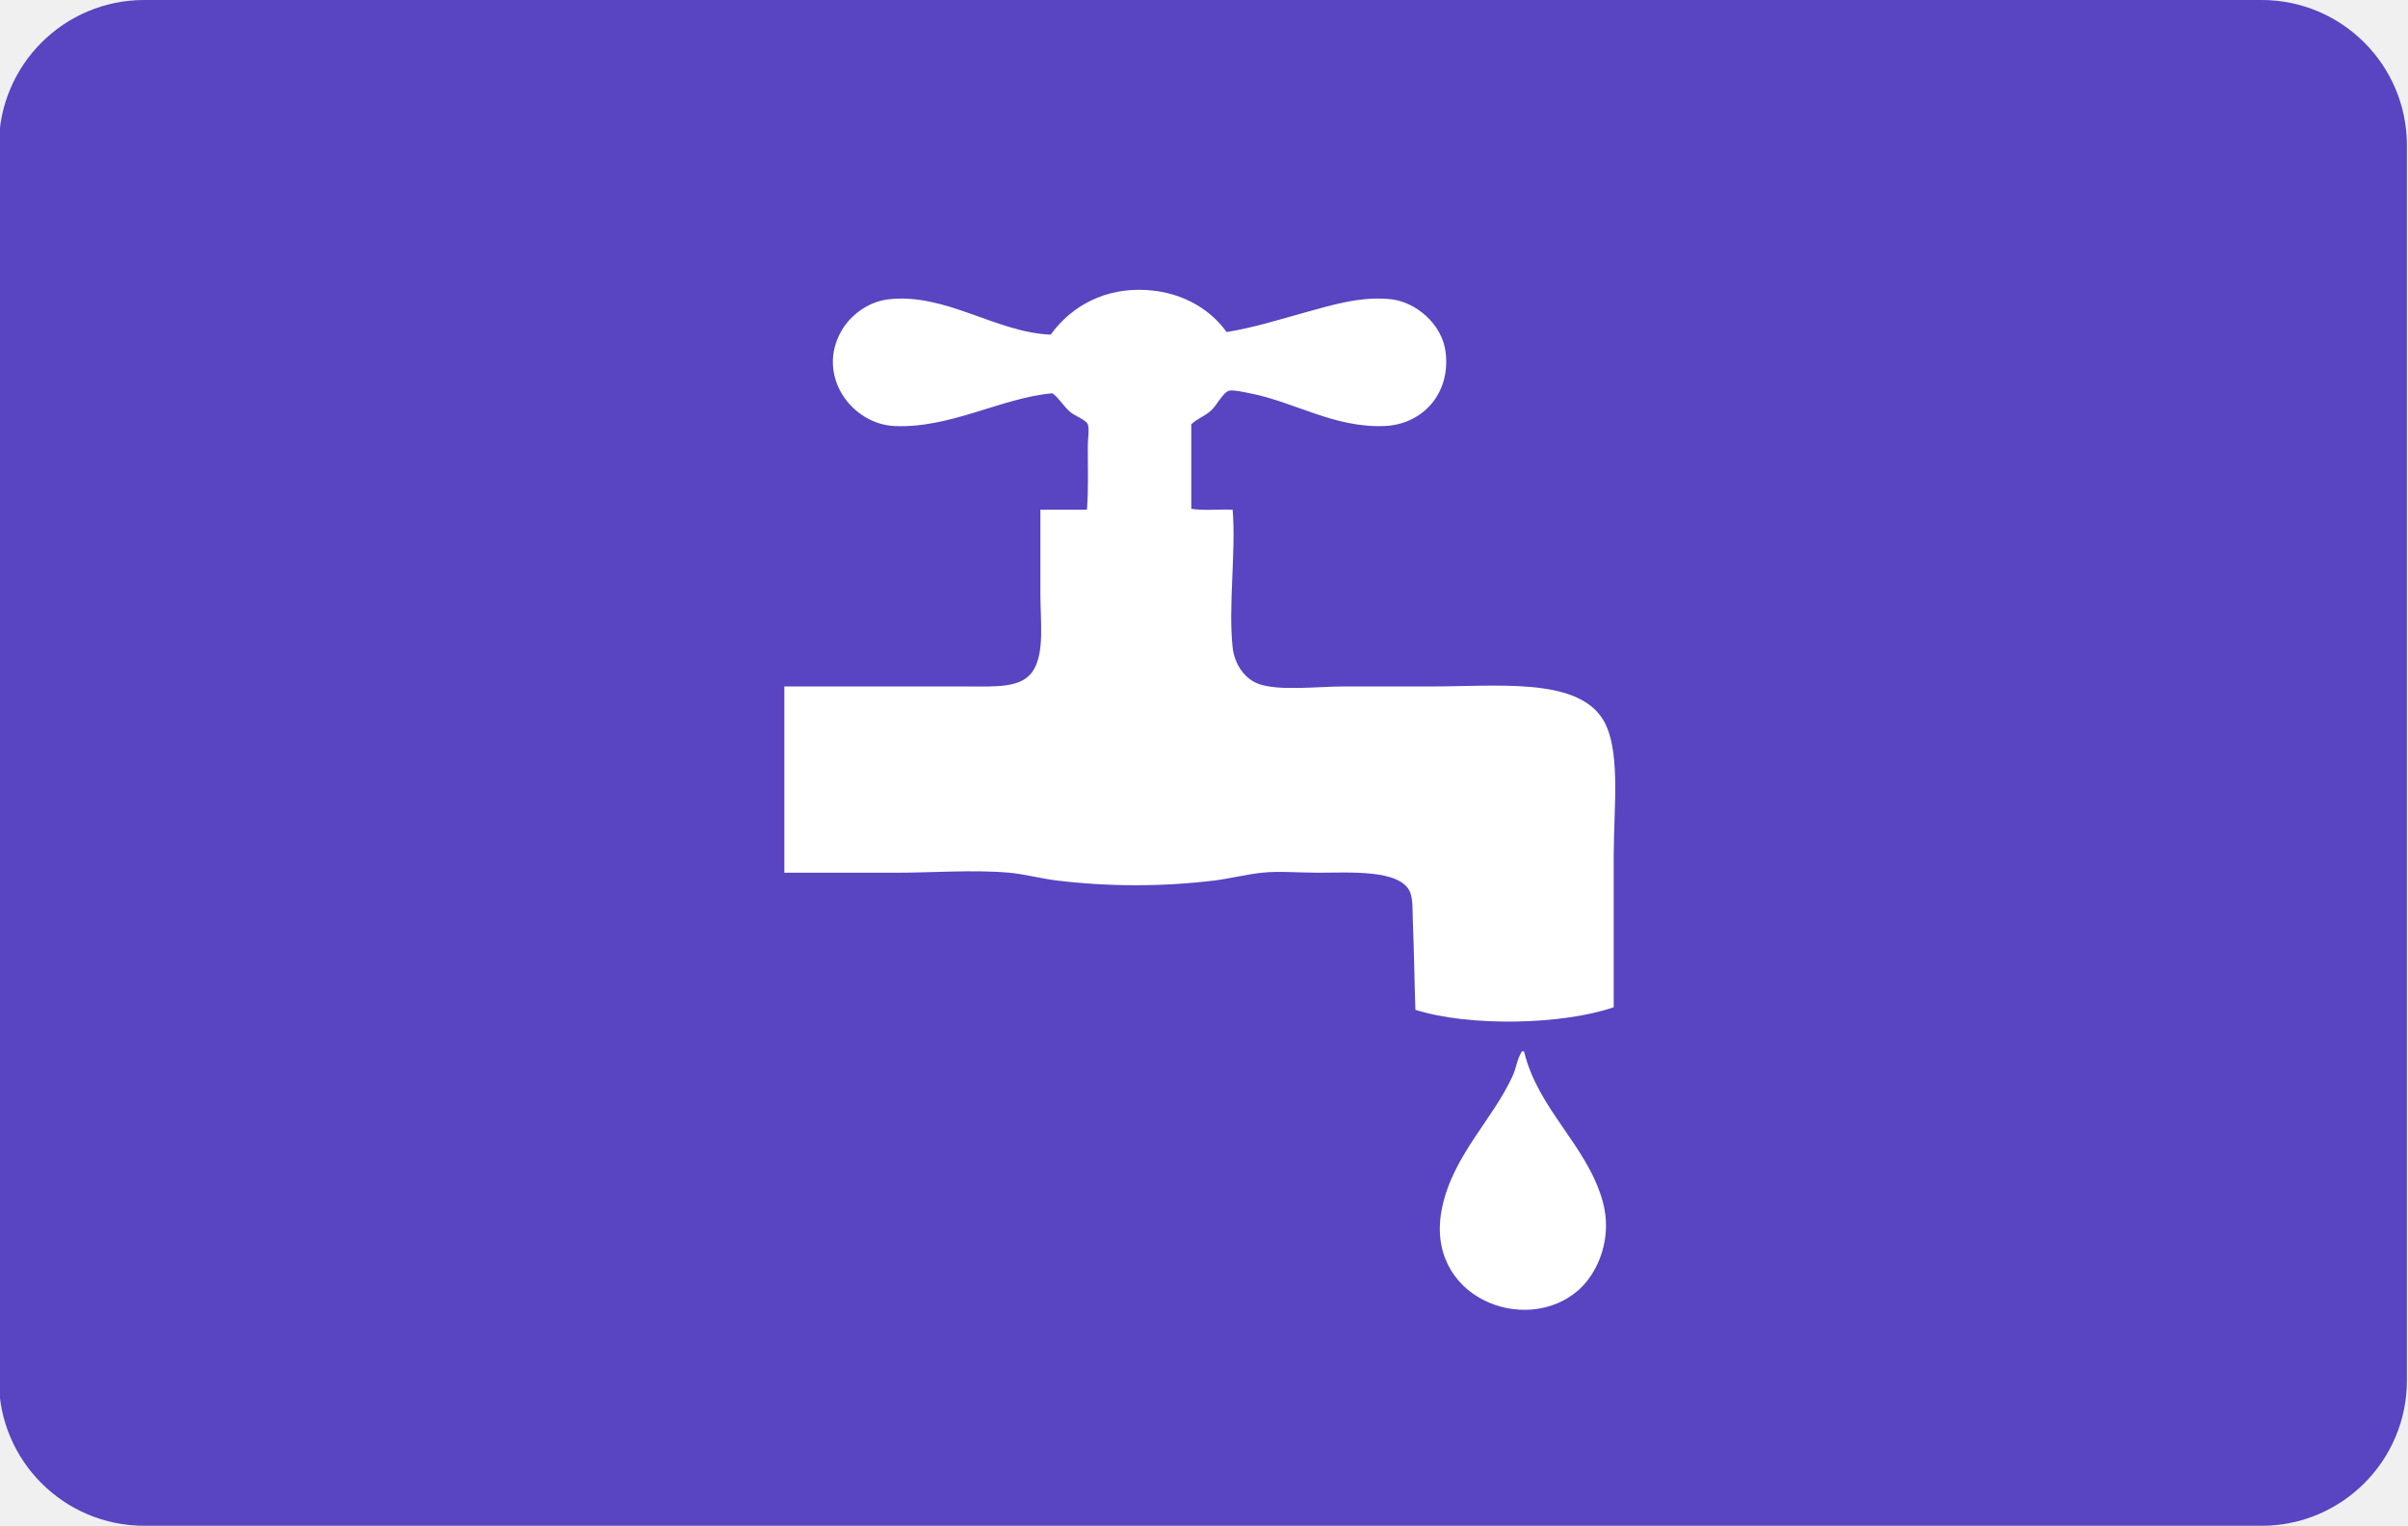
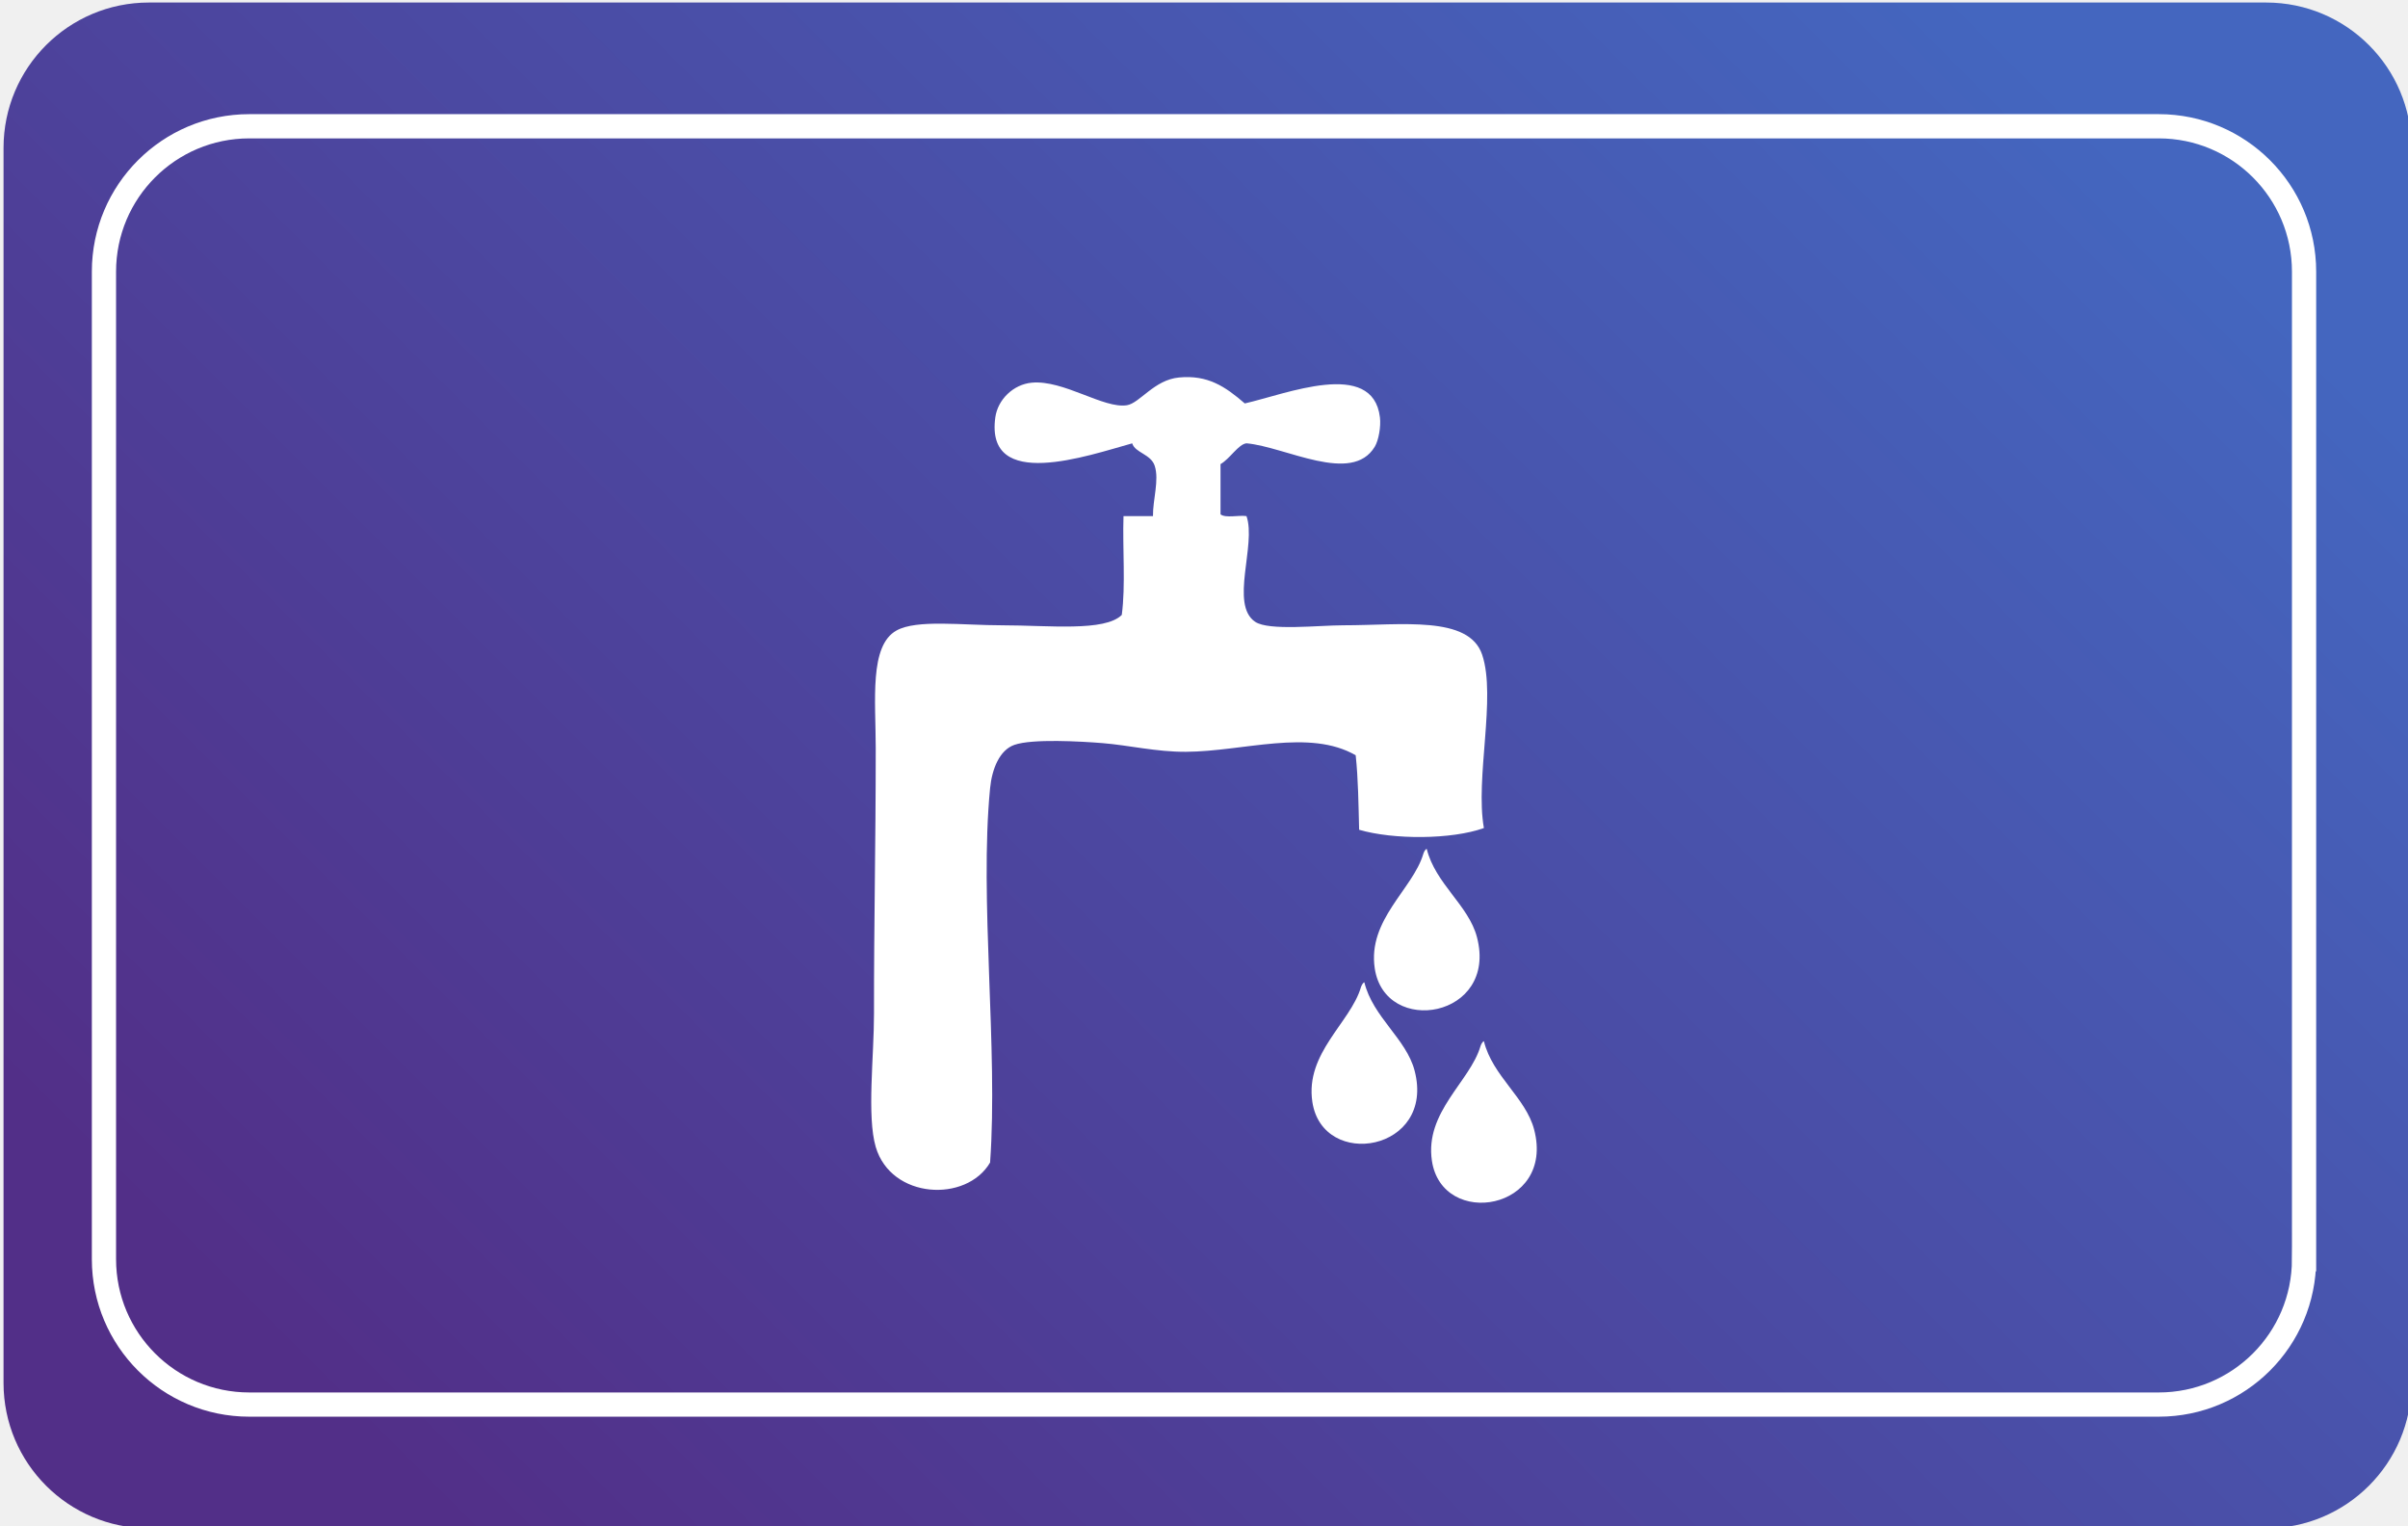
<svg xmlns="http://www.w3.org/2000/svg" version="1.1" x="0px" y="0px" width="198.833px" height="125.962px" viewBox="-36.807 -9.558 198.833 125.962" enable-background="new -36.807 -9.558 198.833 125.962" xml:space="preserve">
-   <g id="Layer_1">
+   <g id="Camper">
    <g id="Layer_2" display="none">
      <g display="inline">
-         <linearGradient id="SVGID_1_" gradientUnits="userSpaceOnUse" x1="443.326" y1="-241.817" x2="443.826" y2="-241.817" gradientTransform="matrix(1 0 0 -1 -206 -181.1919)">
+         <linearGradient id="SVGID_1_" gradientUnits="userSpaceOnUse" x1="443.327" y1="-241.817" x2="443.827" y2="-241.817" gradientTransform="matrix(1 0 0 -1 -206 -181.1919)">
          <stop offset="0" style="stop-color:#43B7C2" />
          <stop offset="1" style="stop-color:#9DC66B" />
        </linearGradient>
        <path fill="url(#SVGID_1_)" d="M0,89.291C0,65.95,0,42.609,0,19.268c7.676,0,15.353,0,23.028,0     c1.51-4.559,3.576-11.305,7.989-10.81c3.845,0.433,4.158,6.642,5.64,10.81c27.754,0.443,56.274,0.119,83.651,0.939     c-26.218,0.212-55.931-0.15-83.651,0c0.082,6.035,0.227,12.132-1.41,16.448c28.868,0.112,57.752,0.208,86.001,0.94     c-28.667,0-57.333,0-86.001,0c-1.631,6.102-9.415,8.708-7.049,15.978c29.99,1.653,64.286-1,93.521,1.41     c-31.051,0.973-63.392-1.818-93.052,0.47c-0.283,5.581,5.479,2.988,8.93,4.699c3.956,1.963,5.713,5.751,7.049,11.279     c25.488,0.044,50.869,0.197,75.662,0.938c-25.222,0-50.441,0-75.662,0c-0.18,3.542-0.715,6.255-1.88,8.46     c-1.869,3.539-5.5,4.364-7.521,7.52c27.274,1.706,59.034-1.073,85.531,1.409c-28.862,0.353-56.459-0.562-85.062-0.47     c2.265,10.519,3.271,22.812-7.519,23.497c-5.493,0.351-11.948-2.399-12.219-8.459c-0.387-8.607,11.749-10.192,11.749-2.35     c0,4.513-1.841,3.265-5.64,6.108c10.832,9.346,16.159-7.999,11.279-18.798C22.244,89.291,11.122,89.291,0,89.291z M29.137,19.268     c1.429-0.295,4.048,0.602,4.699-0.471C32.548,17.235,30.074,17.212,29.137,19.268z M3.76,36.656c6.423,0,12.846,0,19.269,0     c-0.288-5.454-1.656-10.911-0.47-16.448c-6.557,0.133-12.017-0.83-18.799-0.47C3.76,25.377,3.76,31.017,3.76,36.656z      M25.377,36.656c6.578-1.881,8.871-8.048,8.93-16.448C23.871,17.937,24.623,29.297,25.377,36.656z M3.76,37.126     c0,5.483,0,10.966,0,16.448c2.819,0,5.64,0,8.459,0c3.293-5.389,11.547-8.898,11.279-15.978     C17.837,36.521,10.198,37.424,3.76,37.126z M22.558,54.044c1.253,0,2.506,0,3.76,0C27.015,48.959,23.011,51.521,22.558,54.044z      M3.76,71.433c1.566,0,3.134,0,4.699,0c-1.339-6.786,1.126-12.246,3.29-16.918c-2.663,0-5.326,0-7.989,0     C3.76,60.153,3.76,65.793,3.76,71.433z M12.688,71.433c2.192,0,4.386,0,6.58,0c0.146-6.59,3.949-9.522,8.459-11.749     c-0.31-1.728-0.913-3.16-0.94-5.169C16.233,54.299,13.315,61.721,12.688,71.433z M31.957,71.433     c2.202-0.306,5.627,0.613,7.049-0.471c-1.91-2.476-3.392-5.381-7.988-5.17C30.933,68.07,31.637,69.56,31.957,71.433z      M23.498,71.433c2.046-0.304,5.313,0.612,6.579-0.471c-0.729-1.15-0.701-3.059-0.939-4.699     C25.768,66.497,24.693,69.025,23.498,71.433z M3.76,88.351c7.228-0.489,15.214,0.763,21.147,0     c-9.542-1.425-14.045-7.887-16.448-16.448c-1.565,0-3.133,0-4.699,0C3.76,77.385,3.76,82.868,3.76,88.351z M32.427,86.001     c-0.361-5.276-1.302-9.977-2.819-14.099c-2.037,0-4.073,0-6.109,0c-0.794,5.337,2.233,6.853,3.76,9.869     c-4.429-1.682-7.211-5.008-8.459-9.869c-2.035,0-4.072,0-6.108,0C13.022,82.625,21.168,87.736,32.427,86.001z M34.307,84.591     c4.551-1.216,6.378-6.692,5.169-12.219c-2.358,0.307-5.942-0.615-7.521,0.471C33.072,76.427,33.848,80.351,34.307,84.591z      M30.077,88.82c1.33-0.08,3.224,0.404,3.29-0.939C31.91,87.834,30.76,88.094,30.077,88.82z" />
      </g>
    </g>
    <g id="Layer_3" display="none">
	</g>
-     <circle fill="#9DC66B" stroke="#6B6B6B" stroke-miterlimit="10" cx="231.643" cy="63.11" r="62.572" />
-     <path fill="#5944C1" d="M161.936,104.404c0,6.627-5.373,12-12,12H-24.897c-6.627,0-12-5.373-12-12V2.442c0-6.627,5.373-12,12-12   h174.833c6.627,0,12,5.373,12,12V104.404z" />
+     <linearGradient id="SVGID_2_" gradientUnits="userSpaceOnUse" x1="0.165" y1="116.369" x2="126.169" y2="-9.635">
+       <stop offset="0" style="stop-color:#522F88" />
+       <stop offset="1" style="stop-color:#4466BF" />
+     </linearGradient>
+     <path fill="url(#SVGID_2_)" d="M162.316,104.613c0,6.627-5.373,12-12,12H-24.515c-6.627,0-12-5.373-12-12V2.651   c0-6.627,5.373-12,12-12h174.831c6.627,0,12,5.373,12,12V104.613z" />
+     <path fill="none" stroke="#FFFFFF" stroke-width="2" stroke-miterlimit="10" d="M153.443,94.398c0,6.627-5.373,12-12,12H-16.223   c-6.627,0-12-5.373-12-12V12.866c0-6.627,5.373-12,12-12h157.667c6.627,0,12,5.373,12,12V94.398z" />
  </g>
-   <g id="Layer_3_1_" display="none">
-     <g id="Layer_2_2_" display="inline">
-       <g>
-         <path fill="#FFFFFF" d="M107.414,33.925c-15.494,0-30.988,0-46.483,0c-1.547,5.787-8.93,8.259-6.686,15.154     c17.911,0.987,37.262,0.628,56.192,0.596l2.964,0.355c-19.443,0.178-40.274-0.59-58.71,0.832     c-0.269,5.293,5.197,2.834,8.469,4.457c3.752,1.862,5.419,5.454,6.686,10.698c13.85,0.023,28.021,0.374,41.718,0.552     l-2.313,0.338c-13.135,0-26.271,0-39.405,0c-0.17,3.359-0.678,5.933-1.783,8.024c-1.772,3.356-5.216,4.139-7.133,7.132     c14.503,0.907,30.996,0.768,46.544,0.63l-1.898,0.624c-14.684-0.171-29.298-0.411-44.2-0.363     c2.148,9.977,3.103,21.637-7.131,22.287c-5.21,0.332-11.333-2.276-11.589-8.023c-0.367-8.164,11.144-9.667,11.144-2.229     c0,4.28-1.746,3.097-5.349,5.794c10.274,8.863,15.327-7.587,10.698-17.83c-10.55,0.002-21.099,0.002-31.647,0.002     c0-22.138,0-44.276,0-66.414c7.28,0,14.562,0,21.842,0c1.432-4.323,3.392-10.722,7.577-10.252     c3.646,0.411,3.944,6.299,5.35,10.252c12.661,0.203,23.457,0.582,36.254,0.648l2.016,0.258     c-12.812-0.042-25.755-0.083-38.27-0.016c0.077,5.724,0.215,11.507-1.338,15.601c15.029,0.058,29.769,0.425,44.705,0.577     L107.414,33.925z M55.136,16.541c1.355-0.279,3.839,0.571,4.458-0.446C58.371,14.613,56.024,14.591,55.136,16.541z      M31.066,33.033c6.092,0,12.184,0,18.276,0c-0.273-5.173-1.571-10.349-0.446-15.601c-6.219,0.126-11.397-0.787-17.83-0.445     C31.066,22.335,31.066,27.685,31.066,33.033z M51.569,33.033c6.239-1.784,8.414-7.633,8.47-15.601     C50.141,15.279,50.854,26.052,51.569,33.033z M31.066,33.478c0,5.201,0,10.401,0,15.601c2.674,0,5.349,0,8.023,0     c3.123-5.111,10.952-8.44,10.698-15.154C44.418,32.905,37.173,33.76,31.066,33.478z M48.896,49.524c1.188,0,2.377,0,3.566,0     C53.123,44.701,49.326,47.132,48.896,49.524z M31.066,66.018c1.486,0,2.972,0,4.457,0c-1.27-6.437,1.068-11.615,3.121-16.046     c-2.526,0-5.052,0-7.578,0C31.066,55.319,31.066,60.668,31.066,66.018z M39.534,66.018c2.08,0,4.16,0,6.241,0     c0.138-6.251,3.746-9.032,8.023-11.144c-0.294-1.638-0.866-2.997-0.892-4.902C42.897,49.766,40.129,56.806,39.534,66.018z      M57.81,66.018c2.089-0.29,5.337,0.581,6.686-0.447c-1.812-2.348-3.217-5.104-7.577-4.903     C56.84,62.828,57.508,64.241,57.81,66.018z M49.787,66.018c1.94-0.288,5.04,0.58,6.24-0.447c-0.691-1.091-0.665-2.9-0.891-4.457     C51.941,61.336,50.921,63.734,49.787,66.018z M31.066,82.064c6.855-0.464,14.43,0.724,20.058,0     c-9.05-1.352-13.321-7.48-15.601-15.601c-1.485,0-2.971,0-4.457,0C31.066,71.664,31.066,76.863,31.066,82.064z M58.256,79.835     c-0.343-5.005-1.234-9.463-2.674-13.372c-1.932,0-3.863,0-5.794,0c-0.753,5.062,2.118,6.499,3.566,9.36     c-4.2-1.595-6.839-4.75-8.023-9.36c-1.93,0-3.862,0-5.793,0C39.851,76.633,47.577,81.48,58.256,79.835z M60.04,78.497     c4.316-1.152,6.049-6.347,4.902-11.589c-2.237,0.291-5.636-0.583-7.133,0.446C58.868,70.754,59.604,74.476,60.04,78.497z      M56.027,82.509c1.262-0.076,3.058,0.384,3.12-0.891C57.765,81.573,56.675,81.82,56.027,82.509z" />
-       </g>
+   <g id="Water_Logo">
+     <g>
+       <path fill-rule="evenodd" clip-rule="evenodd" fill="#FFFFFF" d="M65.977,23.748c3.348-0.751,10.571-3.723,11.159,1.145    c0.094,0.766-0.107,1.903-0.428,2.432c-1.901,3.144-7.359,0.003-10.59-0.285c-0.671,0.069-1.367,1.281-2.144,1.717    c0,1.382,0,2.766,0,4.148c0.432,0.331,1.475,0.051,2.144,0.144c0.833,2.365-1.401,7.296,0.717,8.727    c1.131,0.763,5.252,0.287,7.296,0.287c4.792,0,10.354-0.832,11.448,2.432c1.175,3.509-0.591,10.183,0.142,14.307    c-2.678,0.959-7.471,0.969-10.302,0.143c-0.054-2.092-0.075-4.216-0.285-6.151c-3.834-2.213-9.282-0.311-14.021-0.286    c-2.42,0.013-4.739-0.543-6.868-0.716c-1.792-0.145-5.808-0.378-7.296,0.144c-1.213,0.425-1.846,1.971-2.002,3.577    c-0.895,9.167,0.674,21.513,0,30.903c-1.952,3.332-8.172,3.033-9.443-1.287c-0.743-2.529-0.139-7.5-0.143-11.018    c-0.008-7.605,0.143-13.729,0.143-21.89c0-3.937-0.548-8.475,1.717-9.729c1.68-0.929,5.415-0.428,8.727-0.428    c3.814,0,8.474,0.545,9.873-0.858c0.325-2.442,0.055-5.478,0.142-8.155c0.812,0,1.624,0,2.433,0    c-0.015-1.375,0.528-2.963,0.145-4.149c-0.318-0.979-1.616-1.068-1.861-1.859c-3.639,1.006-12.151,4.01-11.302-2.146    c0.203-1.469,1.487-2.719,3.004-2.862c2.641-0.249,5.945,2.174,7.87,1.86c1.053-0.172,2.238-2.094,4.292-2.289    C62.921,21.376,64.366,22.354,65.977,23.748z" />
+       <path fill-rule="evenodd" clip-rule="evenodd" fill="#FFFFFF" d="M81,60.519c0.716,2.893,3.457,4.648,4.149,7.295    c1.747,6.672-7.595,8.23-8.44,2.574c-0.603-4.02,3.137-6.529,4.006-9.441C80.756,60.806,80.859,60.572,81,60.519z" />
+       <path fill-rule="evenodd" clip-rule="evenodd" fill="#FFFFFF" d="M75.849,71.535c0.715,2.895,3.457,4.65,4.15,7.295    c1.746,6.672-7.597,8.23-8.443,2.578c-0.603-4.021,3.138-6.533,4.005-9.443C75.605,71.824,75.709,71.59,75.849,71.535z" />
+       <path fill-rule="evenodd" clip-rule="evenodd" fill="#FFFFFF" d="M85.721,76.398c0.716,2.896,3.457,4.652,4.149,7.299    c1.746,6.668-7.594,8.229-8.442,2.574c-0.601-4.02,3.14-6.531,4.007-9.443C85.476,76.689,85.582,76.455,85.721,76.398z" />
    </g>
  </g>
-   <g id="Layer_4">
-     <g>
-       <path fill="#FFFFFF" d="M64.475,17.854c2.258-0.362,4.327-1.025,6.55-1.637c2.098-0.577,4.55-1.348,7.049-1.068    c2.011,0.227,4.189,2.023,4.483,4.342c0.442,3.475-1.93,6-5.054,6.123c-4.147,0.163-7.411-1.987-11.104-2.705    c-0.518-0.1-1.379-0.298-1.709-0.214c-0.512,0.131-1.031,1.23-1.497,1.638c-0.611,0.537-1.12,0.647-1.634,1.139    c0,2.326,0,4.651,0,6.976c0.998,0.164,2.299,0.026,3.417,0.071c0.284,3.462-0.378,8.023,0,11.39    c0.149,1.343,0.973,2.572,2.134,2.99c1.711,0.615,4.838,0.214,7.047,0.214c2.394,0,4.969,0,7.191,0    c5.469,0,11.828-0.74,14.096,2.563c1.647,2.4,0.996,7.37,0.996,11.39c0,4.429,0,8.461,0,12.53    c-4.233,1.462-11.945,1.619-16.373,0.212c-0.083-2.317-0.112-4.895-0.214-7.402c-0.032-0.807,0.013-1.701-0.213-2.279    c-0.76-1.941-5.008-1.637-7.617-1.637c-1.69,0-3.233-0.152-4.627,0c-1.361,0.148-2.66,0.487-3.915,0.642    c-4.34,0.528-8.77,0.517-13.028,0c-1.37-0.167-2.7-0.536-3.916-0.642c-3.011-0.264-6.215,0-9.324,0c-3.16,0-6.304,0-9.255,0    c0-5.125,0-10.251,0-15.377c4.861,0,9.867,0,14.949,0c2.481,0,4.695,0.184,5.624-1.353c0.921-1.522,0.569-3.974,0.569-6.335    c0-2.452,0-4.832,0-6.905c1.282,0,2.562,0,3.844,0c0.129-1.648,0.07-3.403,0.07-5.268c0-0.576,0.145-1.396,0-1.779    c-0.136-0.362-1.065-0.697-1.424-0.996c-0.589-0.493-0.916-1.143-1.495-1.567c-4.192,0.365-8.408,2.905-13.026,2.705    c-3.559-0.154-6.491-4.158-4.414-7.831c0.724-1.28,2.188-2.439,3.915-2.634c4.739-0.532,8.866,2.744,13.383,2.919    c1.428-2.001,3.91-3.696,7.26-3.702C60.497,14.36,63.04,15.843,64.475,17.854z" />
-       <path fill="#FFFFFF" d="M88.822,77.311c-0.015-0.062,0.027-0.068,0.071-0.072c0.047,0,0.095,0,0.143,0    c1.156,4.801,5.147,7.696,6.478,12.316c0.869,3.019-0.333,5.947-1.994,7.402c-4.378,3.84-12.814,0.567-11.246-6.835    c0.92-4.34,4.203-7.271,5.837-10.892C88.38,78.635,88.473,77.871,88.822,77.311z" />
-     </g>
+   <g id="HandsUp" display="none">
+     <linearGradient id="SVGID_3_" gradientUnits="userSpaceOnUse" x1="0.165" y1="116.369" x2="126.169" y2="-9.635">
+       <stop offset="0" style="stop-color:#4B45A8" />
+       <stop offset="1" style="stop-color:#449EBF" />
+     </linearGradient>
+     <path display="inline" fill="url(#SVGID_3_)" d="M162.316,104.613c0,6.627-5.373,12-12,12H-24.515c-6.627,0-12-5.373-12-12V2.651   c0-6.627,5.373-12,12-12h174.831c6.627,0,12,5.373,12,12V104.613z" />
+     <path display="inline" fill="none" stroke="#FFFFFF" stroke-width="2" stroke-miterlimit="10" d="M153.734,94.398   c0,6.627-5.373,12-12,12H-15.932c-6.627,0-12-5.373-12-12V12.866c0-6.627,5.373-12,12-12h157.667c6.627,0,12,5.373,12,12V94.398z" />
  </g>
-   <g id="Layer_2_1_" display="none">
+   <g id="Xylophun" display="none">
+     <linearGradient id="SVGID_4_" gradientUnits="userSpaceOnUse" x1="-0.127" y1="116.368" x2="125.877" y2="-9.636">
+       <stop offset="0" style="stop-color:#4C82AD" />
+       <stop offset="1" style="stop-color:#4FBA9A" />
+     </linearGradient>
+     <path display="inline" fill="url(#SVGID_4_)" d="M162.025,104.613c0,6.627-5.373,12-12,12H-24.806c-6.627,0-12-5.373-12-12V2.651   c0-6.627,5.373-12,12-12h174.831c6.627,0,12,5.373,12,12V104.613z" />
+     <path display="inline" fill="none" stroke="#FFFFFF" stroke-width="2" stroke-miterlimit="10" d="M153.443,94.398   c0,6.627-5.373,12-12,12H-16.223c-6.627,0-12-5.373-12-12V12.866c0-6.627,5.373-12,12-12h157.667c6.627,0,12,5.373,12,12V94.398z" />
+   </g>
+   <g id="Xylophun_Logo" display="none">
+     <path display="inline" fill="#FFFFFF" d="M27.494,21.775c-2.468,0-4.428,0.922-4.428,3.389l-0.04,26.691   c0,2.467,2,2.886,4.468,2.886c2.467,0,4.468-0.419,4.468-2.886V25.163C31.962,22.753,29.93,21.775,27.494,21.775z M27.494,52.354   c-0.67,0-1.213-0.518-1.213-1.155c0-0.637,0.542-1.154,1.213-1.154s1.213,0.518,1.213,1.154   C28.707,51.836,28.165,52.354,27.494,52.354z M27.494,27.474c-0.67,0-1.213-0.517-1.213-1.156c0-0.638,0.542-1.155,1.213-1.155   s1.213,0.518,1.213,1.155C28.707,26.957,28.165,27.474,27.494,27.474z" />
+     <path display="inline" fill="#FFFFFF" d="M37.766,21.775c-2.468,0-4.426,0.529-4.426,3.389l-0.042,31.889   c0,2.859,2,2.928,4.469,2.928c2.468,0,4.467-0.068,4.467-2.928V25.163C42.233,22.304,40.234,21.775,37.766,21.775z M37.766,57.681   c-0.671,0-1.214-0.518-1.214-1.155c0-0.639,0.543-1.156,1.214-1.156c0.67,0,1.213,0.517,1.213,1.156   C38.979,57.164,38.436,57.681,37.766,57.681z M37.766,27.474c-0.671,0-1.214-0.517-1.214-1.156c0-0.638,0.543-1.155,1.214-1.155   c0.67,0,1.213,0.518,1.213,1.155C38.979,26.957,38.436,27.474,37.766,27.474z" />
+     <path display="inline" fill="#FFFFFF" d="M52.521,25.163c0-3.112-1.916-3.389-4.384-3.389c-2.466,0-4.382,0.277-4.382,3.389   L43.67,59.98c0,3.112,2.001,3.389,4.467,3.389c2.468,0,4.467-0.276,4.467-3.389L52.521,25.163z M48.137,61.135   c-0.67,0-1.213-0.518-1.213-1.154c0-0.638,0.543-1.156,1.213-1.156s1.214,0.519,1.214,1.156   C49.351,60.617,48.807,61.135,48.137,61.135z M48.137,27.474c-0.67,0-1.213-0.517-1.213-1.156c0-0.638,0.543-1.155,1.213-1.155   s1.214,0.518,1.214,1.155C49.351,26.957,48.807,27.474,48.137,27.474z" />
+     <path display="inline" fill="#FFFFFF" d="M62.593,25.163c0-3.577-2-3.389-4.466-3.389c-2.468,0-4.446-0.188-4.446,3.389   l0.195,40.324c0,3.577,1.783,4.08,4.251,4.08c2.466,0,4.686-0.503,4.686-4.08L62.593,25.163z M58.245,67.758   c-0.67,0-1.214-0.517-1.214-1.154c0-0.637,0.544-1.154,1.214-1.154c0.671,0,1.214,0.518,1.214,1.154   C59.459,67.241,58.916,67.758,58.245,67.758z M58.245,27.27c-0.67,0-1.214-0.518-1.214-1.155c0-0.638,0.544-1.156,1.214-1.156   c0.671,0,1.214,0.518,1.214,1.156C59.459,26.752,58.916,27.27,58.245,27.27z" />
+     <path display="inline" fill="#FFFFFF" d="M72.788,25.163c0-3.423-2.001-3.389-4.468-3.389c-2.469,0-4.468-0.034-4.468,3.389   l0.207,44.135c0,3.853,1.792,3.929,4.261,3.929c2.467,0,4.672-0.076,4.672-3.929L72.788,25.163z M68.422,71.648   c-0.67,0-1.212-0.518-1.212-1.154c0-0.638,0.542-1.154,1.212-1.154c0.671,0,1.214,0.517,1.214,1.154   C69.635,71.131,69.093,71.648,68.422,71.648z M68.422,27.474c-0.67,0-1.212-0.517-1.212-1.156c0-0.638,0.542-1.155,1.212-1.155   c0.671,0,1.214,0.518,1.214,1.155C69.635,26.957,69.093,27.474,68.422,27.474z" />
+     <path display="inline" fill="#FFFFFF" d="M93.328,25.24c0.154-3.769-2-3.648-4.468-3.648c-2.467,0-4.467-0.473-4.467,3.39   l0.153,51.942c0,4.501,1.847,4.794,4.313,4.794c2.468,0,4.622-0.293,4.622-4.794L93.328,25.24z M88.938,80.007   c-0.672,0-1.214-0.517-1.214-1.156c0-0.637,0.542-1.154,1.214-1.154c0.67,0,1.212,0.518,1.212,1.154   C90.15,79.49,89.608,80.007,88.938,80.007z M88.938,27.474c-0.672,0-1.214-0.517-1.214-1.156c0-0.638,0.542-1.155,1.214-1.155   c0.67,0,1.212,0.518,1.212,1.155C90.15,26.957,89.608,27.474,88.938,27.474z" />
+     <path display="inline" fill="#FFFFFF" d="M83.097,25.12c0-3.546-2.002-3.346-4.469-3.346c-2.466,0-4.467-0.2-4.467,3.346   l0.23,47.568c0,4.128,1.771,4.236,4.236,4.236c2.467,0,4.699-0.108,4.699-4.236L83.097,25.12z M78.744,75.115   c-0.67,0-1.212-0.517-1.212-1.154c0-0.64,0.542-1.156,1.212-1.156c0.672,0,1.214,0.517,1.214,1.156   C79.958,74.598,79.416,75.115,78.744,75.115z M78.744,27.27c-0.67,0-1.212-0.518-1.212-1.155c0-0.638,0.542-1.156,1.212-1.156   c0.672,0,1.214,0.518,1.214,1.156C79.958,26.752,79.416,27.27,78.744,27.27z" />
+     <path display="inline" fill="#FFFFFF" d="M98.72,21.775c-2.469,0-4.276-0.617-4.468,3.389v56.383c0,4.844,1.999,4.93,4.468,4.93   c2.466,0,4.467,0.086,4.467-4.758V25.163C103.187,21.653,101.186,21.775,98.72,21.775z M98.72,84.897   c-0.671,0-1.213-0.518-1.213-1.154c0-0.638,0.542-1.154,1.213-1.154c0.67,0,1.213,0.517,1.213,1.154   C99.933,84.38,99.39,84.897,98.72,84.897z M98.72,27.474c-0.671,0-1.213-0.517-1.213-1.156c0-0.638,0.542-1.155,1.213-1.155   c0.67,0,1.213,0.518,1.213,1.155C99.933,26.957,99.39,27.474,98.72,27.474z" />
+   </g>
+   <g id="Hands_Up_Logo" display="none">
    <g id="Layer_1_2_" display="inline">
      <g>
-         <path fill="#FFFFFF" d="M100.987,79.724c-1.717,0-3.436,0-5.152,0c-0.445-0.969,0.866-1.602,1.29-2.11     c8.725-10.533,13.043-30.765,5.365-46.429C95.845,17.629,82.488,6.251,62.776,6.071C43.354,5.894,29.286,17.62,22.848,31.184     c-3.681,7.751-5.163,17.499-3.437,27.013c1.607,8.854,5.806,15.941,10.306,21.527c-2.092-0.398-3.677,0.53-5.367,0     c-1.782-0.561-3.849-4.792-4.724-6.331c-4.092-7.206-6.63-16.009-6.01-27.013c0.724-12.847,6.777-23.086,13.954-30.391     C36.531,6.868,49.169,0.81,66.64,1.85c13.403,0.799,24.791,7.73,32.414,15.829c7.894,8.384,13.265,20.81,12.452,35.242     C110.859,64.412,106.855,71.885,100.987,79.724z" />
-         <path fill="#FFFFFF" d="M79.519,17.256c4.808-1.254,8.673,4.654,11.164,8.653c4.329,6.955,6.214,16.489,3.435,26.592     c-1.087,3.95-3.18,9.569-7.299,9.075c-4.729-0.567-2.154-7.285-1.288-9.921c3.846-11.691-0.202-19.833-5.797-26.379     C78.012,23.26,75.094,18.411,79.519,17.256z" />
-         <path fill="#FFFFFF" d="M43.669,18.734c1.75-0.23,3.709,0.486,4.08,2.111c0.944,4.149-3.3,7-4.724,8.864     c-4.547,5.953-7.067,13.732-3.649,23.848c0.952,2.818,3.432,8.752-1.073,9.496c-3.941,0.65-6.166-4.354-7.299-8.231     c-2.809-9.606-1.455-18.851,2.576-26.168C35.825,24.578,39.464,19.285,43.669,18.734z" />
-         <path fill="#FFFFFF" d="M66.21,23.588c0,3.082,0,6.05,0,9.707c0,2.99-0.833,7.542,1.933,7.598     c4.297,0.088,1.206-12.102,2.148-15.616c6.35,2.65,10.199,12.756,6.225,20.471c-7.831,4.639-22.682,3.328-28.766-1.898     c-2.736-8.026,1.633-16.205,6.87-18.361c0.924,3.277-2.173,15.469,2.363,15.194c3.992-0.242,0.97-14.319,1.932-17.094     C61.18,23.079,63.942,23.079,66.21,23.588z" />
-         <path fill="#FFFFFF" d="M48.607,45.747c3.529,2.289,9.598,5.116,16.315,4.643c4.154-0.293,7.789-1.749,10.519-3.588     c-1.81,3.645-6.02,6.686-11.378,7.175C56.784,54.645,51.191,50.371,48.607,45.747z" />
-         <path fill="#FFFFFF" d="M46.675,53.556c0.499-0.125,4.157-0.499,5.797-0.211c2.631,0.459,4.351,2.371,7.728,2.742     c1.746,0.195,3.041,0.148,4.51,0c3.462-0.347,5.298-2.271,7.727-2.742c3.92-0.761,8.79,0.123,9.658,2.32     c0.632,1.592-0.23,4.321-0.642,6.332c-0.79,3.839-1.645,7.672-2.575,11.818c-0.469,2.077-1.032,4.04-2.577,4.642     c-2.931,1.146-10.008,0.211-13.524,0.211c-3.512,0-10.287,1.053-13.525-0.211c-2.564-1-2.897-6.632-3.649-10.553     C44.587,62.621,41.198,54.913,46.675,53.556z" />
-         <path fill="#FFFFFF" d="M26.067,80.569c4.538-1.241,14.413-0.212,19.964-0.212c16.717,0,32.208,0,49.374,0     c3.855,0,6.654,0.252,6.654,3.167c0,3.052-3.082,3.165-7.298,3.165c-17.668,0-34.848,0-52.379,0     c-5.356,0-17.558,1.442-18.676-2.11C23.01,82.369,24.523,80.99,26.067,80.569z" />
-         <path fill="#FFFFFF" d="M64.494,98.506c-1.26,0.448-1.934-0.453-2.792-0.421c-1.255,0.049-1.412,1.029-2.79,0.634     c-2.58-0.741-2.488-7.574,0.857-7.809c0.94-0.009,1.325,0.527,1.933,0.844c0-1.054,0-2.11,0-3.165     c1.092,0.202,2.24-0.333,2.792,0C64.494,91.894,64.494,95.2,64.494,98.506z M60.844,97.664c1.367-0.483,1.385-5.486-0.215-5.699     C59.929,93.281,59.511,96.715,60.844,97.664z" />
-         <path fill="#FFFFFF" d="M31.005,88.588c0.931,0,1.86,0,2.791,0c0,1.267,0,2.532,0,3.8c0.367,0.482,1.639,0.078,2.362,0.21     c0-1.335,0-2.672,0-4.01c1.001,0,2.004,0,3.004,0c0,3.307,0,6.612,0,9.918c-1,0-2.003,0-3.004,0c0-1.548,0-3.094,0-4.642     c-0.367-0.482-1.638-0.076-2.362-0.211c0,1.617,0,3.236,0,4.853c-0.931,0-1.86,0-2.791,0     C31.005,95.2,31.005,91.894,31.005,88.588z" />
-         <path fill="#FFFFFF" d="M80.808,88.588c0.588,2.903-1.235,8.32,1.071,9.076c4.343,1.418,1.951-6.313,3.221-9.076     c0.404,2.684,1.465,8.335-0.858,9.708c-1.423,0.842-4.246,0.891-5.581-0.422c-1.752-1.723-0.433-5.906-0.858-9.286     C78.804,88.588,79.805,88.588,80.808,88.588z" />
-         <path fill="#FFFFFF" d="M47.32,91.965c0,1.829,0,3.658,0,5.487c0.159,0.912,1.16-0.309,1.073,0.844     c-0.916,0.626-2.962,0.558-3.649-0.211c-2.228,1.476-5.084,0.28-4.293-2.322c0.529-1.739,3.646-1.124,4.293-2.954     c0.047-2.001-3.575-1.223-2.362,0.633c-0.176,0.428-1.132-0.132-1.503-0.209C40.744,90.265,45.965,90.488,47.32,91.965z      M43.885,97.664c1.073,0.016,1.241-2.929,0.429-3.377C43.343,94.41,42.514,97.251,43.885,97.664z" />
-         <path fill="#FFFFFF" d="M51.397,90.909c0.47,0.031,0.461,0.532,0.43,1.056c0.554-0.024,1.655-1.322,3.435-0.845     c1.543,1.228,0.603,4.896,0.859,7.386c-0.931,0-1.86,0-2.792,0c-0.128-1.982,0.268-4.481-0.214-6.118     c-2.229,0.269-0.94,3.999-1.288,6.118c-0.931,0-1.86,0-2.791,0c0-2.461,0-4.924,0-7.386     C49.759,90.986,51.031,91.392,51.397,90.909z" />
-         <path fill="#FFFFFF" d="M71.792,93.02c-1.609,0.964-2.012-2.749-3.864-0.845c0.657,2.146,3.563,1.473,4.078,3.377     c1.144,4.204-6.494,4.534-6.439,0.632c0.656,0.154,0.781-0.216,1.288-0.21c-0.16,1.563,0.769,2.058,2.146,2.11     c0.309-0.117,0.524-0.33,0.644-0.633c-0.725-2.281-4.84-1.438-3.862-4.854C66.332,90.671,71.376,90.144,71.792,93.02z" />
-         <path fill="#FFFFFF" d="M87.033,91.12c0.871,0.271,2.929-0.627,2.791,0.633c0.402,0.106,1.35-1.058,2.79-0.633     c2.989,1.523,1.625,10.344-2.79,6.964c0,0.985,0,1.971,0,2.956c-0.931,0-1.859,0-2.791,0     C87.033,97.734,87.033,94.427,87.033,91.12z M90.683,97.664c1.215-1.102,0.824-3.834,0.429-5.488     C89.048,91.93,89.431,97.297,90.683,97.664z" />
+         <path fill="#FFFFFF" d="M93.2,82.062c-1.314,0-2.632,0-3.948,0c-0.34-0.743,0.663-1.228,0.989-1.618     c6.686-8.068,9.991-23.568,4.112-35.568c-5.092-10.385-15.325-19.102-30.428-19.24c-14.877-0.136-25.655,8.847-30.586,19.239     c-2.82,5.938-3.956,13.405-2.634,20.694c1.231,6.783,4.448,12.213,7.896,16.493c-1.603-0.306-2.817,0.404-4.111,0     c-1.366-0.431-2.949-3.674-3.619-4.852c-3.135-5.521-5.079-12.264-4.604-20.693c0.554-9.842,5.192-17.686,10.69-23.282     c6.864-6.989,16.547-11.629,29.932-10.833C77.156,23.015,85.88,28.324,91.72,34.53c6.048,6.422,10.161,15.941,9.539,26.999     C100.763,70.333,97.696,76.055,93.2,82.062z" />
+         <path fill="#FFFFFF" d="M76.754,34.205c3.683-0.961,6.644,3.566,8.552,6.628c3.317,5.328,4.763,12.632,2.633,20.373     c-0.834,3.026-2.436,7.332-5.593,6.951c-3.622-0.434-1.65-5.579-0.986-7.6c2.947-8.956-0.153-15.192-4.439-20.208     C75.598,38.804,73.363,35.09,76.754,34.205z" />
+         <path fill="#FFFFFF" d="M49.289,35.337c1.341-0.177,2.842,0.372,3.126,1.618c0.723,3.178-2.528,5.361-3.619,6.79     c-3.483,4.561-5.414,10.521-2.796,18.27c0.729,2.159,2.629,6.704-0.822,7.273c-3.019,0.501-4.722-3.333-5.59-6.304     c-2.153-7.359-1.115-14.441,1.973-20.048C43.28,39.815,46.068,35.76,49.289,35.337z" />
+         <path fill="#FFFFFF" d="M66.558,39.055c0,2.361,0,4.635,0,7.437c0,2.291-0.64,5.777,1.479,5.82     c3.292,0.068,0.923-9.271,1.645-11.963c4.868,2.03,7.815,9.772,4.771,15.682c-5.999,3.554-17.377,2.55-22.037-1.453     c-2.097-6.149,1.25-12.414,5.262-14.066c0.708,2.511-1.664,11.851,1.811,11.64c3.057-0.186,0.741-10.969,1.479-13.096     C62.704,38.666,64.82,38.666,66.558,39.055z" />
+         <path fill="#FFFFFF" d="M53.072,56.031c2.704,1.753,7.352,3.92,12.5,3.558c3.182-0.225,5.966-1.34,8.057-2.749     c-1.385,2.793-4.611,5.123-8.716,5.497C59.336,62.849,55.052,59.575,53.072,56.031z" />
+         <path fill="#FFFFFF" d="M51.592,62.014c0.383-0.097,3.185-0.381,4.442-0.161c2.017,0.352,3.333,1.816,5.918,2.101     c1.339,0.149,2.331,0.114,3.455,0c2.653-0.266,4.061-1.74,5.92-2.101c3.006-0.584,6.734,0.096,7.399,1.777     c0.484,1.22-0.176,3.31-0.492,4.85c-0.604,2.942-1.259,5.878-1.972,9.056c-0.359,1.59-0.791,3.094-1.975,3.557     c-2.246,0.877-7.667,0.159-10.362,0.159c-2.688,0-7.879,0.807-10.359-0.159c-1.964-0.768-2.22-5.083-2.796-8.085     C49.992,68.958,47.395,63.054,51.592,62.014z" />
+         <path fill="#FFFFFF" d="M35.804,82.709c3.477-0.951,11.041-0.161,15.294-0.161c12.805,0,24.676,0,37.824,0     c2.953,0,5.1,0.192,5.1,2.425c0,2.338-2.363,2.426-5.593,2.426c-13.533,0-26.695,0-40.126,0c-4.103,0-13.451,1.104-14.308-1.617     C33.463,84.089,34.622,83.031,35.804,82.709z" />
      </g>
    </g>
  </g>
</svg>
